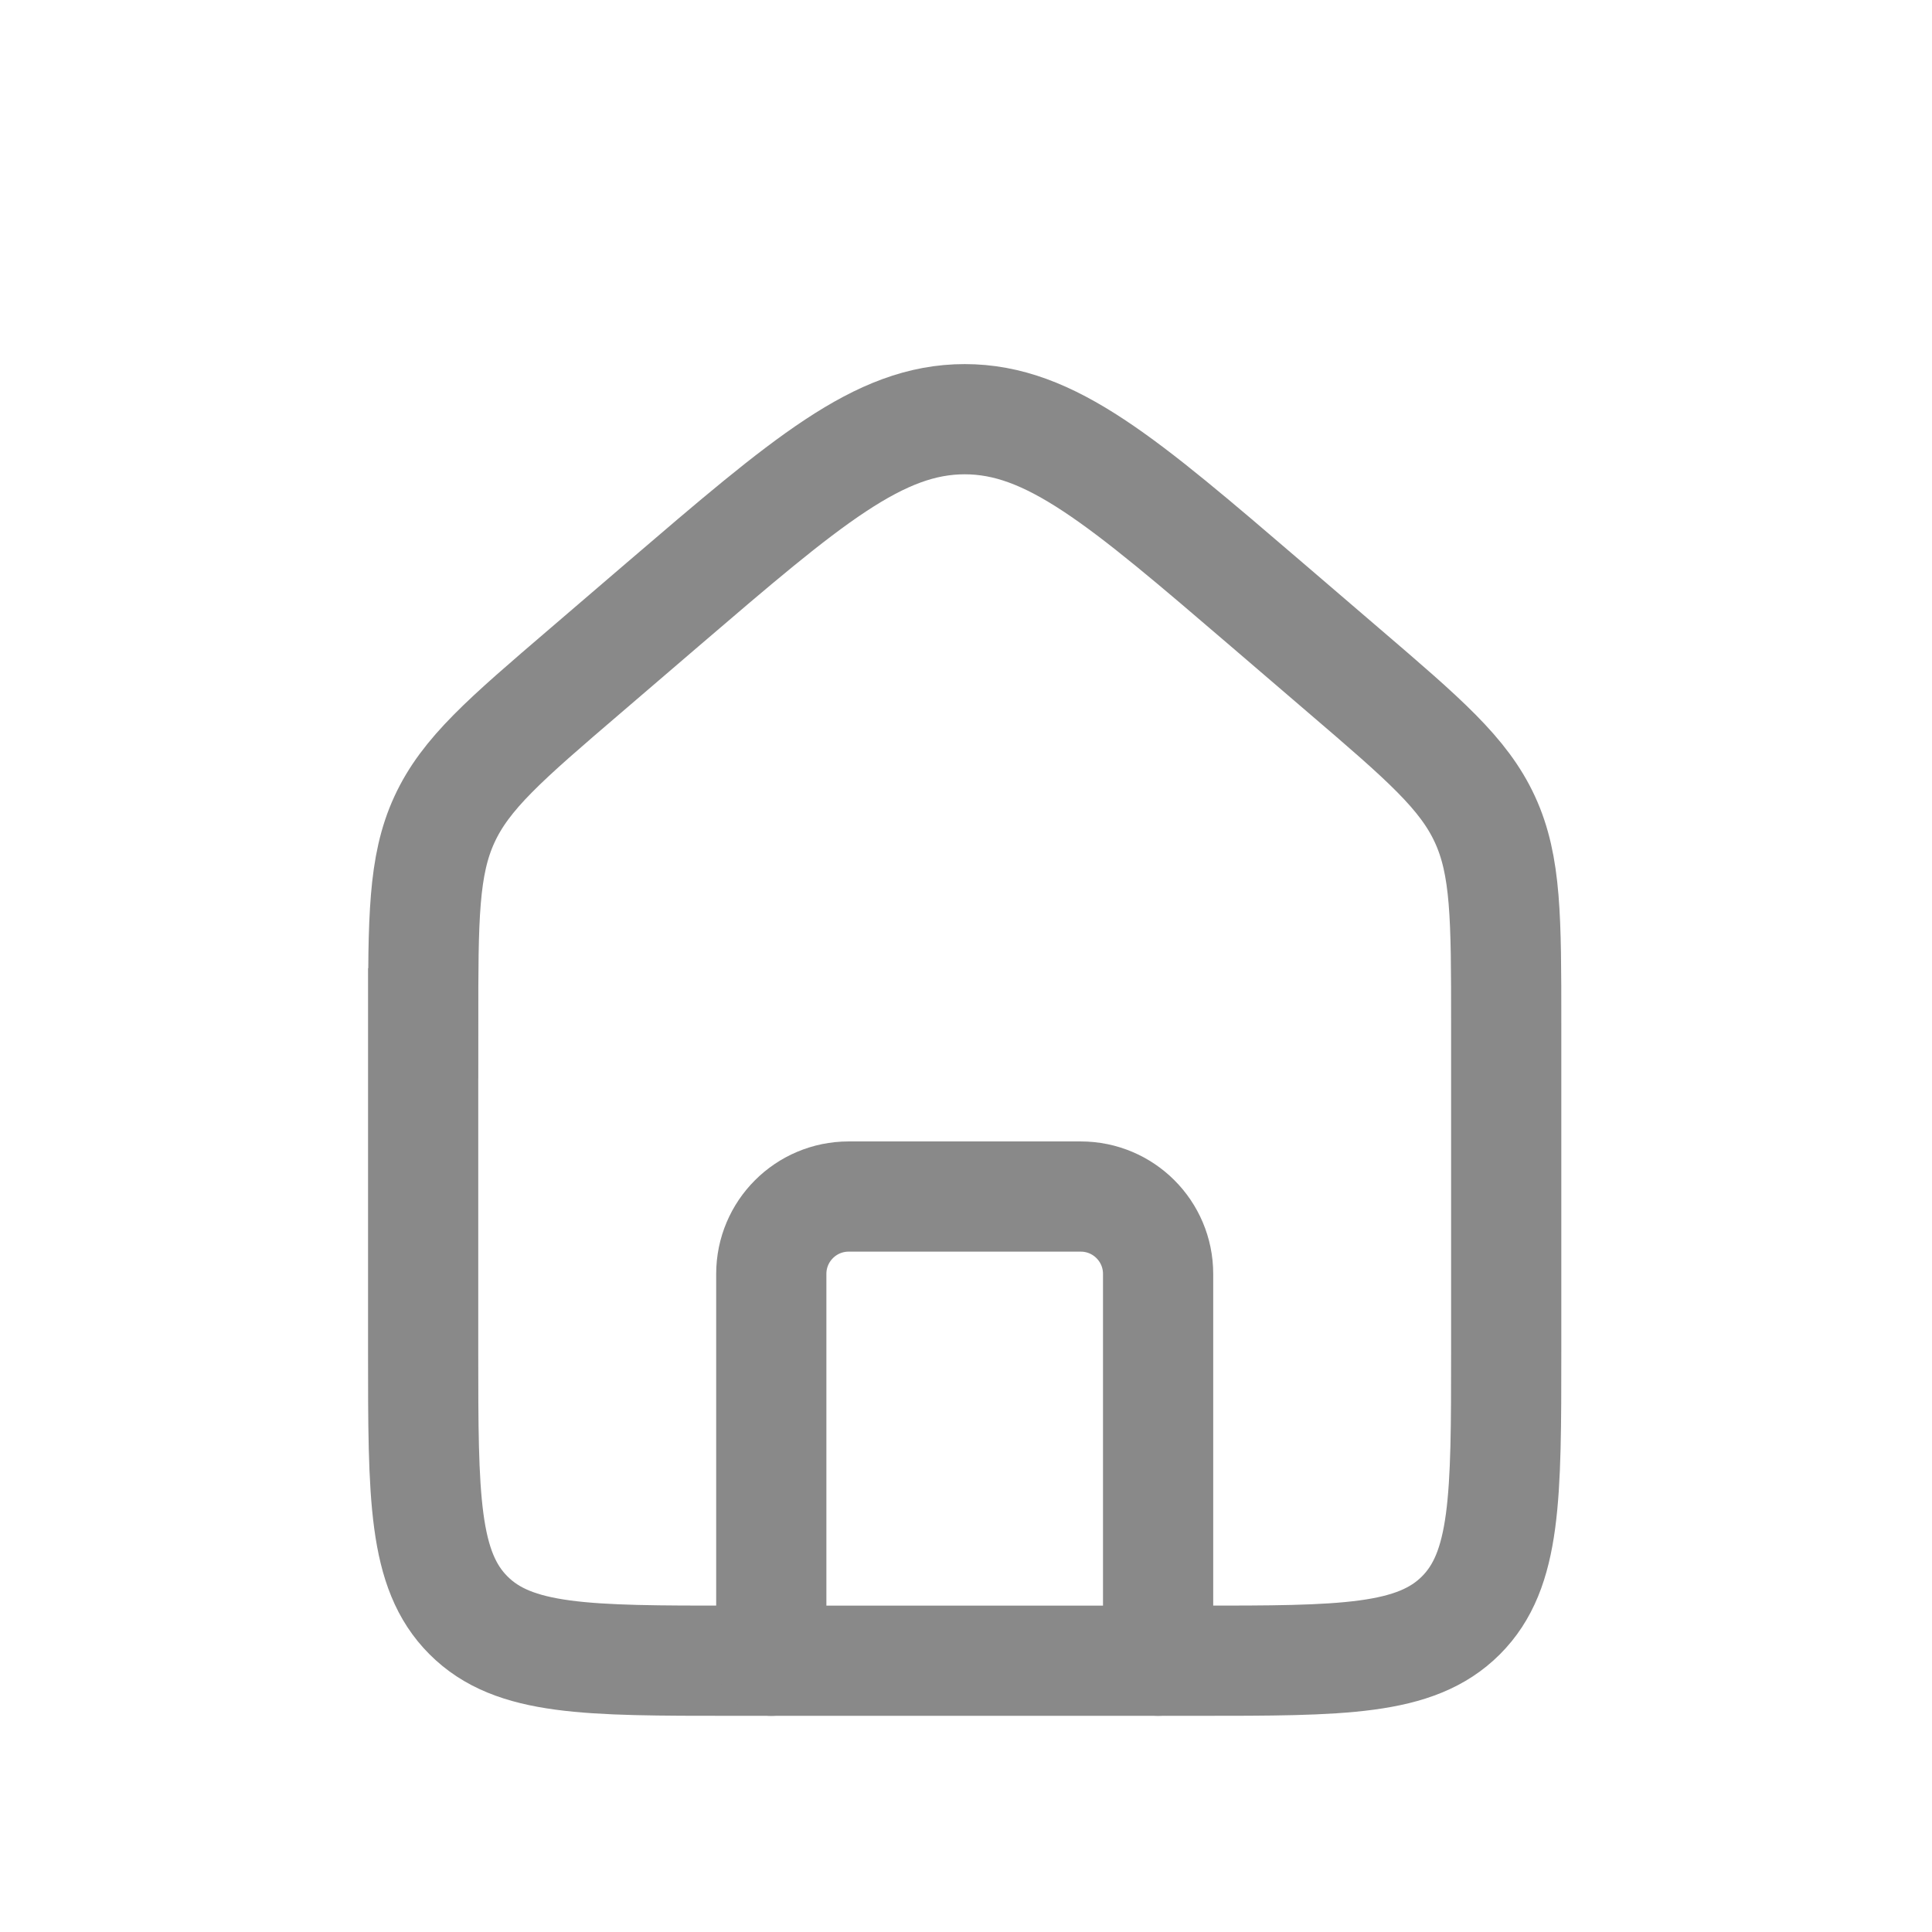
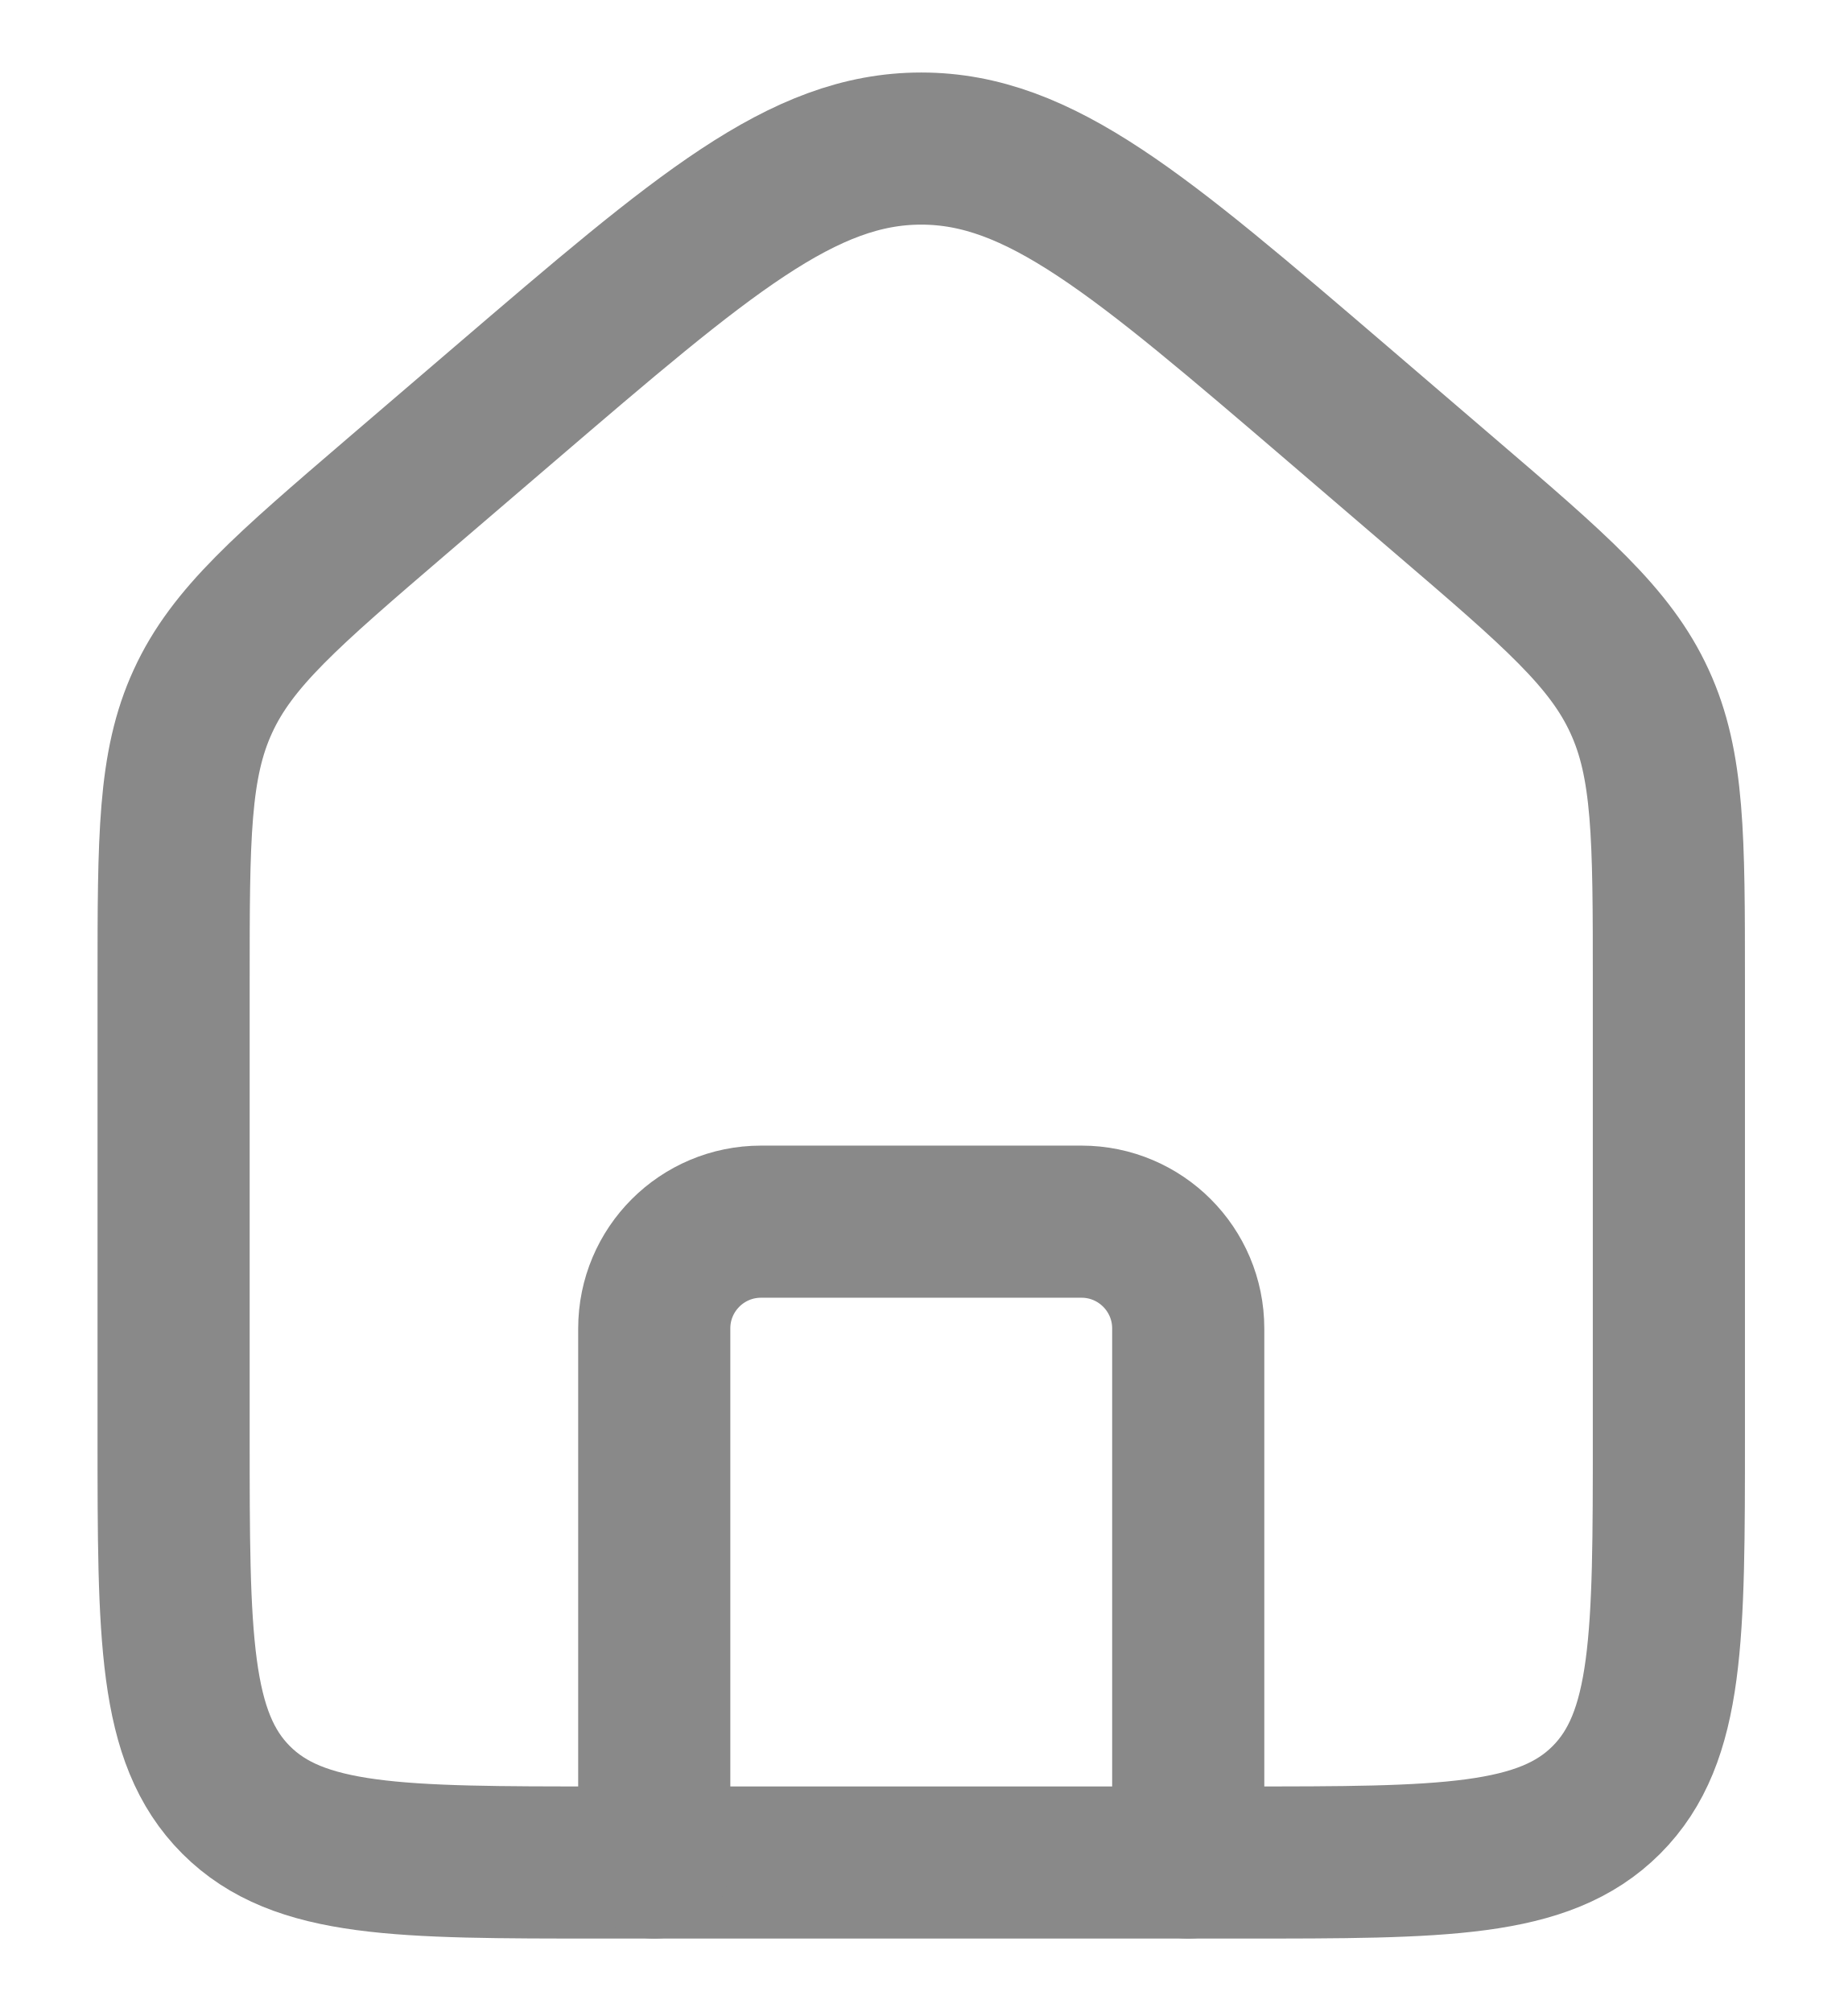
- <svg xmlns="http://www.w3.org/2000/svg" width="46" height="46" fill="none">
-   <path d="M10.076 24.363c0-2.5 0-3.751.505-4.85.506-1.1 1.455-1.913 3.354-3.54l1.842-1.58c3.432-2.941 5.148-4.412 7.192-4.412 2.044 0 3.76 1.47 7.192 4.412l1.842 1.58c1.899 1.627 2.848 2.44 3.354 3.54.505 1.099.505 2.35.505 4.85v7.81c0 3.473 0 5.21-1.079 6.289-1.079 1.079-2.815 1.079-6.288 1.079H17.443c-3.473 0-5.21 0-6.288-1.08-1.08-1.078-1.08-2.815-1.08-6.288v-7.81Z" stroke="#898989" stroke-width="2.624" />
-   <path d="M27.574 39.54v-9.209a1.842 1.842 0 0 0-1.842-1.842h-5.526a1.842 1.842 0 0 0-1.842 1.842v9.21" stroke="#898989" stroke-width="2.624" stroke-linecap="round" stroke-linejoin="round" />
+ <svg xmlns="http://www.w3.org/2000/svg" viewBox="4.561 5.256 21.856 23.808" fill="none" style="max-height: 500px" width="21.856" height="23.808">
+   <path data-darkreader-inline-stroke="" style="--darkreader-inline-stroke: #9d9588;" d="M6.615 16.881c0-1.715 0-2.573.347-3.327.346-.755.998-1.313 2.3-2.43l1.264-1.083c2.355-2.018 3.532-3.027 4.935-3.027 1.402 0 2.58 1.01 4.934 3.027l1.264 1.084c1.303 1.116 1.954 1.675 2.3 2.429.348.754.348 1.612.348 3.327v5.359c0 2.383 0 3.574-.74 4.315-.74.74-1.932.74-4.315.74H11.67c-2.383 0-3.575 0-4.315-.74-.74-.74-.74-1.932-.74-4.315v-5.359Z" stroke-width="1.8" stroke="#898989" />
+   <path data-darkreader-inline-stroke="" style="--darkreader-inline-stroke: #9d9588;" d="M18.62 27.295v-6.319c0-.698-.566-1.264-1.263-1.264h-3.791c-.699 0-1.264.566-1.264 1.264v6.319" stroke-width="1.8" stroke-linejoin="round" stroke-linecap="round" stroke="#898989" />
</svg>
